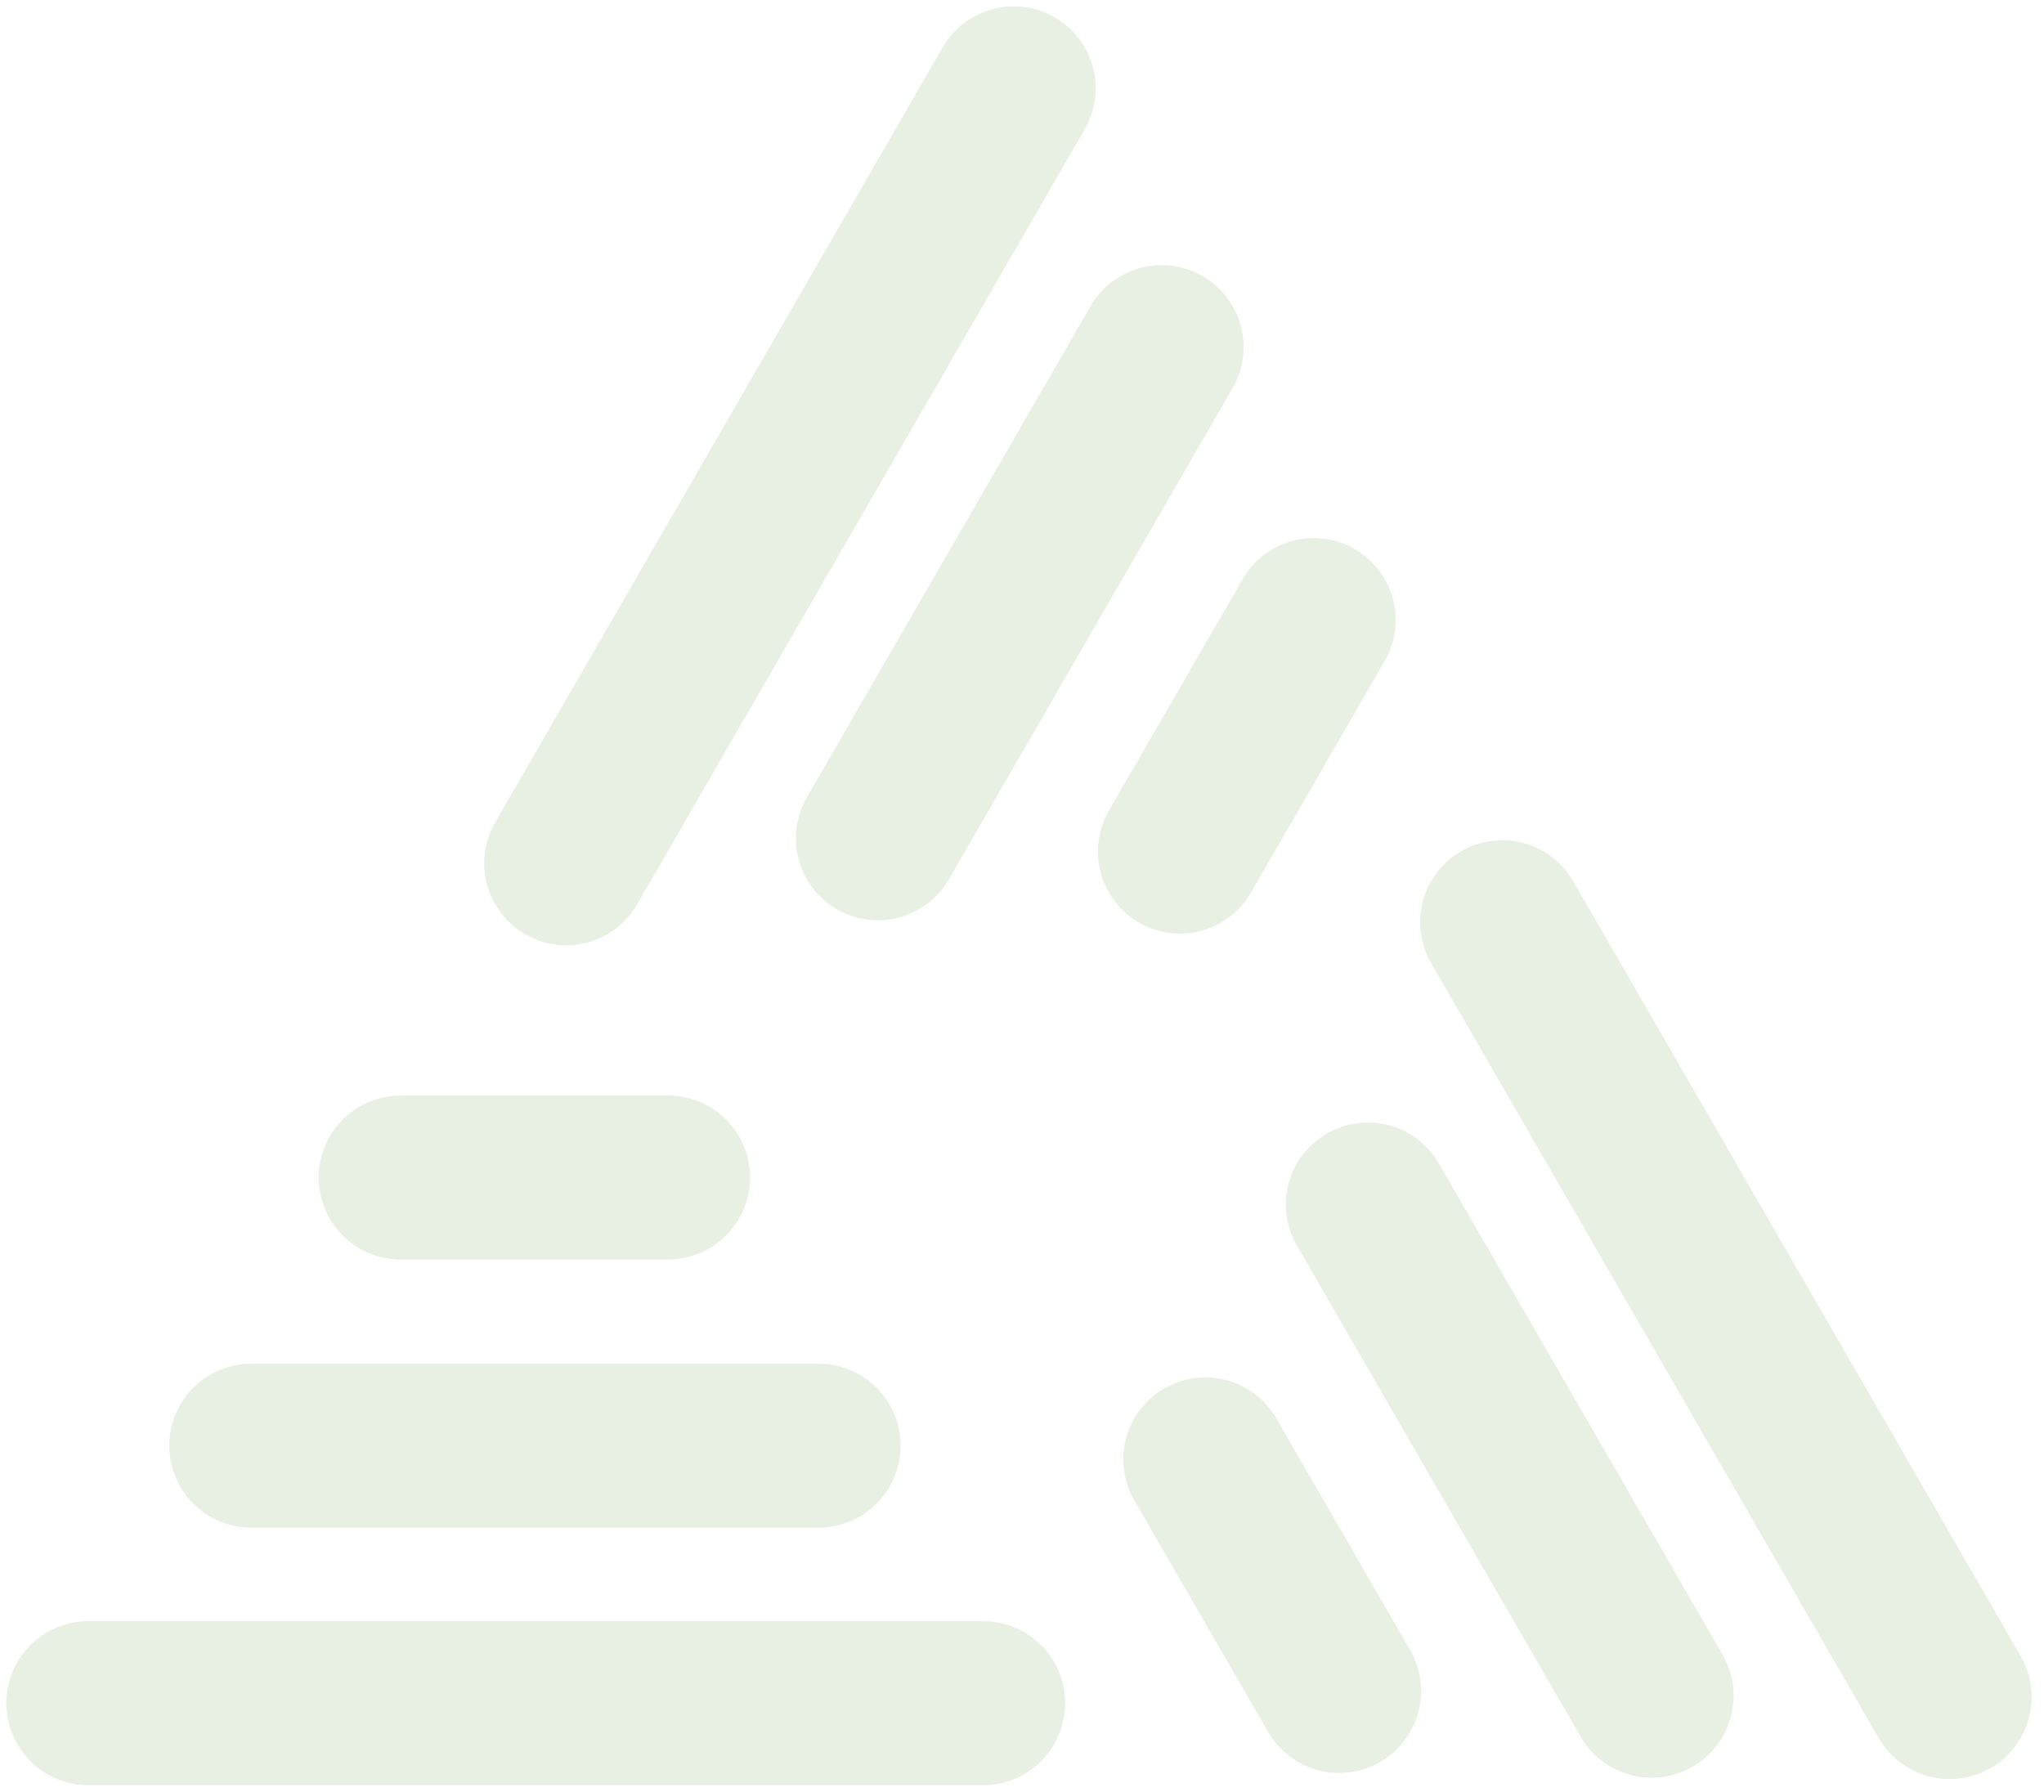
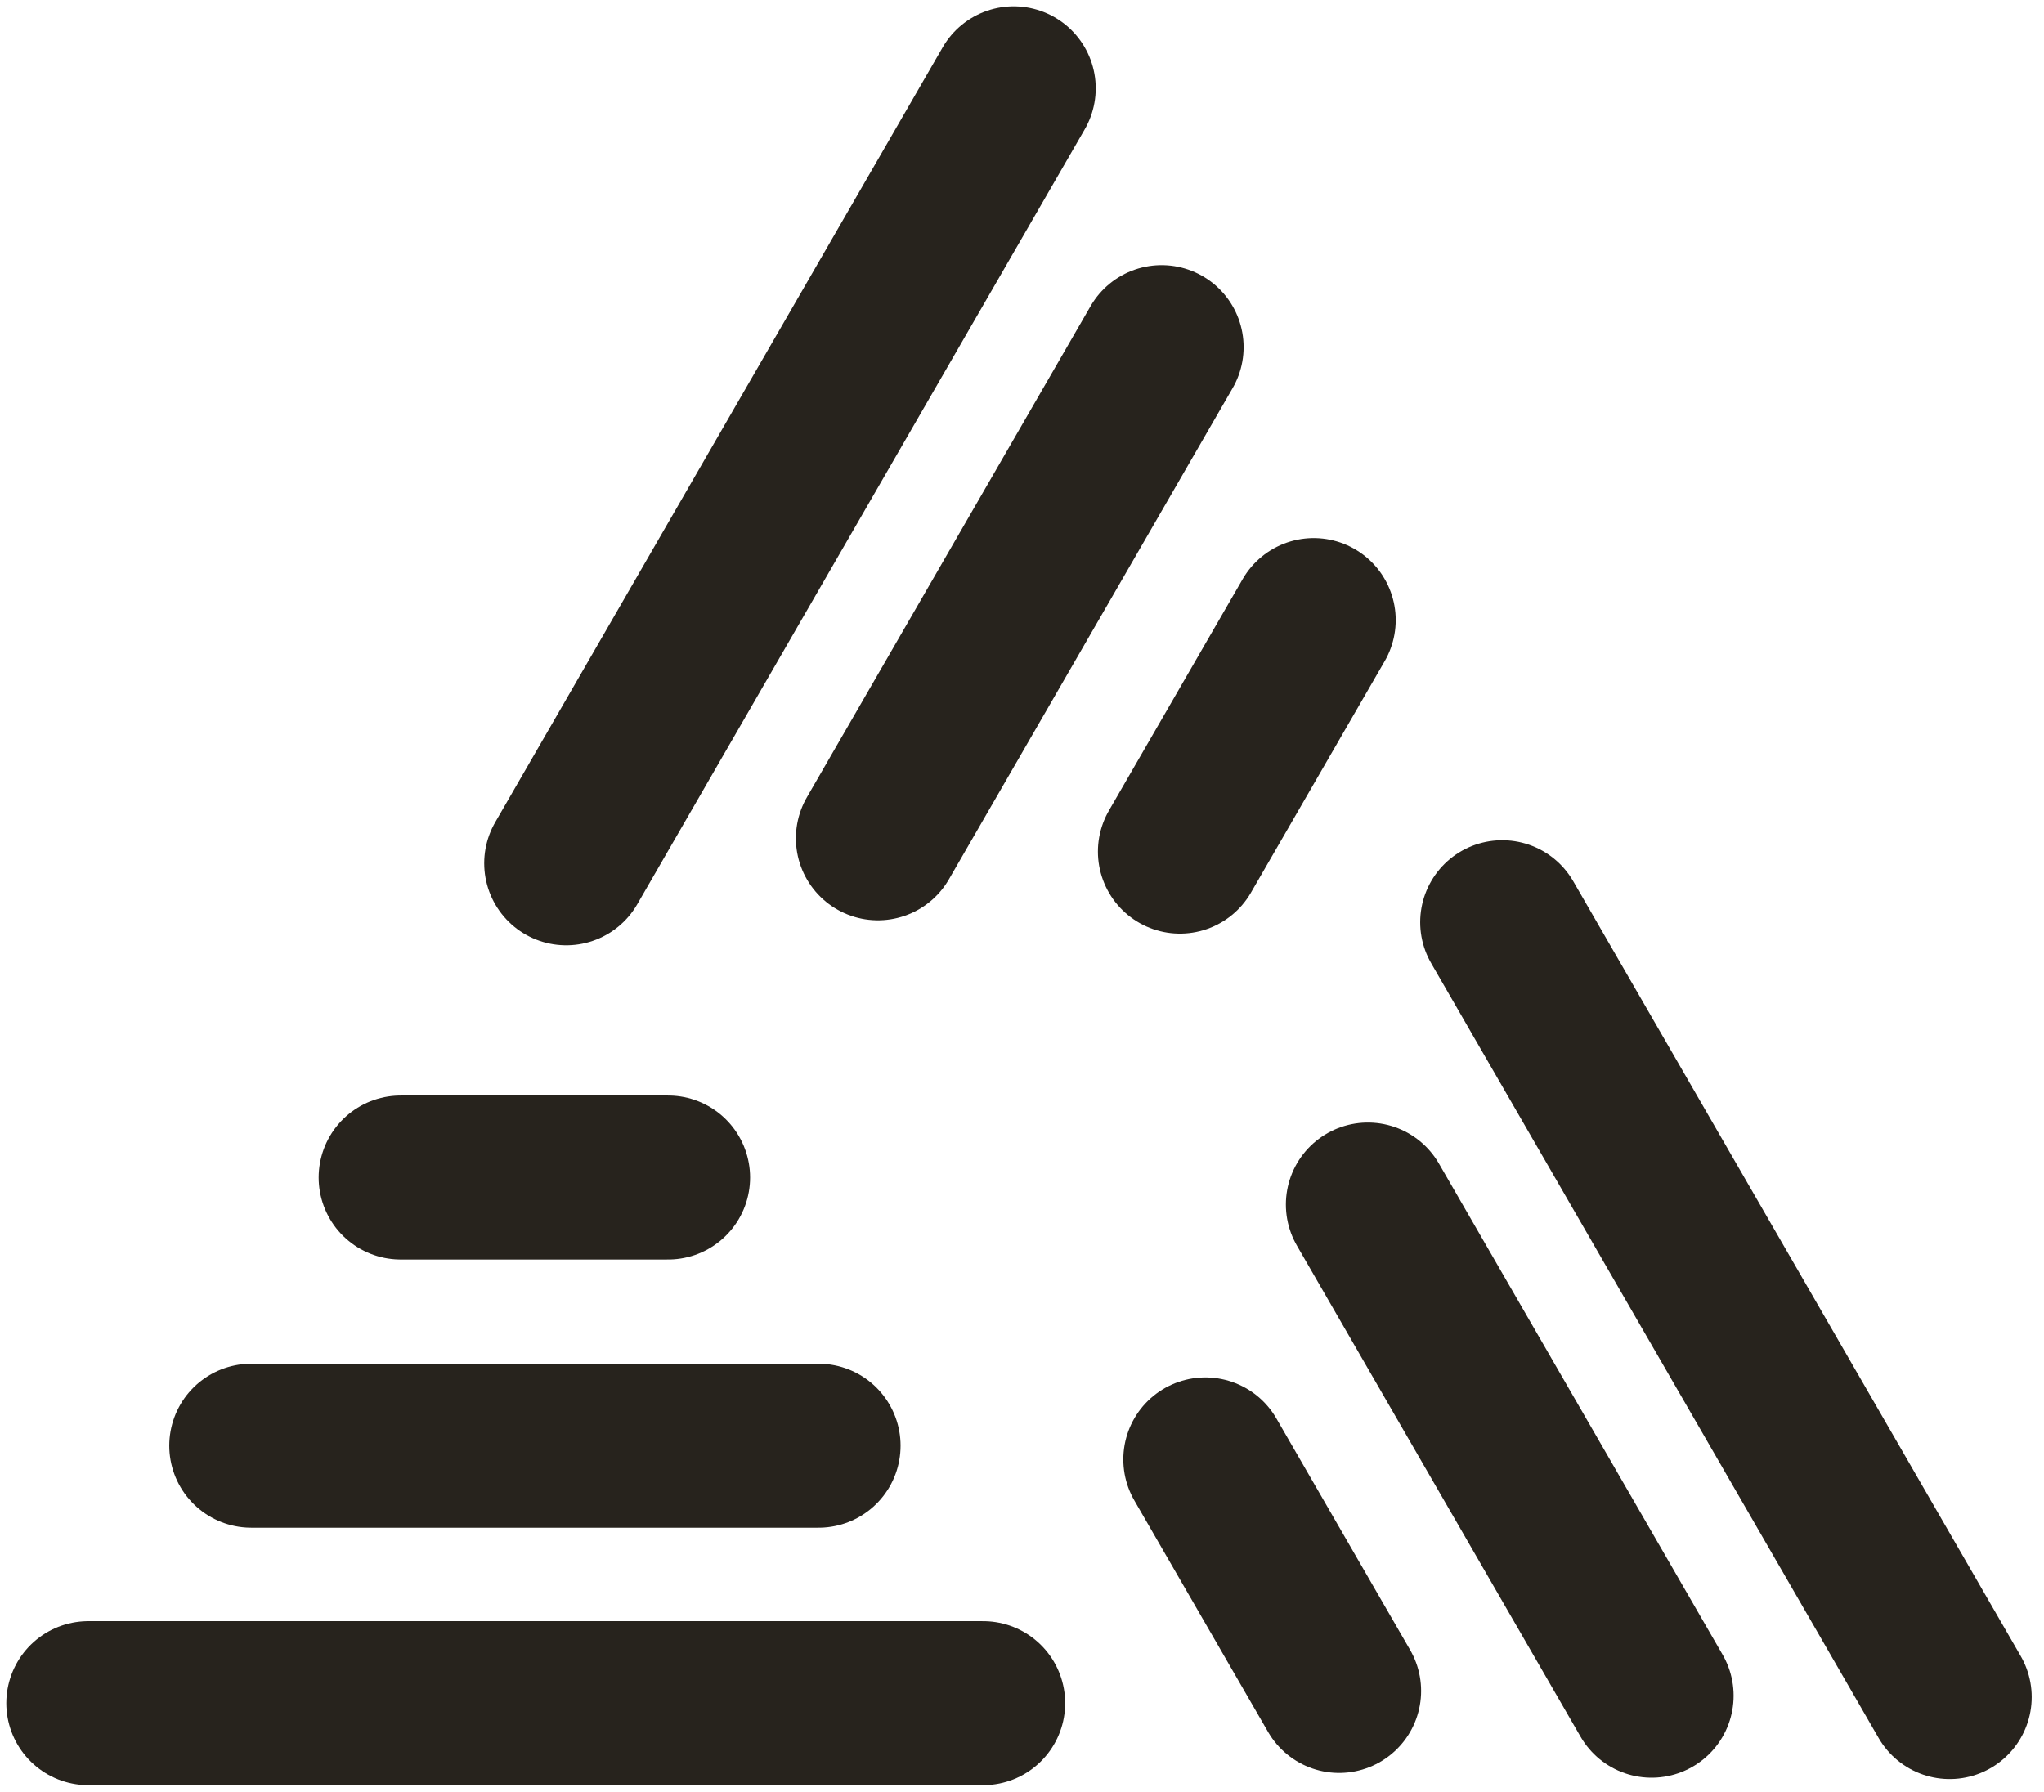
<svg xmlns="http://www.w3.org/2000/svg" width="162" height="142" viewBox="0 0 162 142" fill="none">
-   <path d="M77.921 135H7" stroke="#e8f0e4" stroke-width="13" stroke-linecap="round" stroke-linejoin="round" />
-   <path d="M64.876 114.592H19.916" stroke="#e8f0e4" stroke-width="13" stroke-linecap="round" stroke-linejoin="round" />
-   <path d="M52.95 93.334H31.756" stroke="#e8f0e4" stroke-width="13" stroke-linecap="round" stroke-linejoin="round" />
-   <path d="M44.877 68.427L80.343 7" stroke="#e8f0e4" stroke-width="13" stroke-linecap="round" stroke-linejoin="round" />
-   <path d="M69.579 66.447L92.064 27.515" stroke="#e8f0e4" stroke-width="13" stroke-linecap="round" stroke-linejoin="round" />
-   <path d="M93.517 67.502L104.119 49.15" stroke="#e8f0e4" stroke-width="13" stroke-linecap="round" stroke-linejoin="round" />
-   <path d="M119.059 73.099L154.525 134.516" stroke="#e8f0e4" stroke-width="13" stroke-linecap="round" stroke-linejoin="round" />
-   <path d="M108.414 95.476L130.899 134.408" stroke="#e8f0e4" stroke-width="13" stroke-linecap="round" stroke-linejoin="round" />
-   <path d="M95.53 115.679L106.132 134.031" stroke="#e8f0e4" stroke-width="13" stroke-linecap="round" stroke-linejoin="round" />
+   <path d="M77.921 135H7" stroke="#27231d" stroke-width="13" stroke-linecap="round" stroke-linejoin="round" />
+   <path d="M64.876 114.592H19.916" stroke="#27231d" stroke-width="13" stroke-linecap="round" stroke-linejoin="round" />
+   <path d="M52.95 93.334H31.756" stroke="#27231d" stroke-width="13" stroke-linecap="round" stroke-linejoin="round" />
+   <path d="M44.877 68.427L80.343 7" stroke="#27231d" stroke-width="13" stroke-linecap="round" stroke-linejoin="round" />
+   <path d="M69.579 66.447L92.064 27.515" stroke="#27231d" stroke-width="13" stroke-linecap="round" stroke-linejoin="round" />
+   <path d="M93.517 67.502L104.119 49.15" stroke="#27231d" stroke-width="13" stroke-linecap="round" stroke-linejoin="round" />
+   <path d="M119.059 73.099L154.525 134.516" stroke="#27231d" stroke-width="13" stroke-linecap="round" stroke-linejoin="round" />
+   <path d="M108.414 95.476L130.899 134.408" stroke="#27231d" stroke-width="13" stroke-linecap="round" stroke-linejoin="round" />
+   <path d="M95.53 115.679L106.132 134.031" stroke="#27231d" stroke-width="13" stroke-linecap="round" stroke-linejoin="round" />
</svg>
